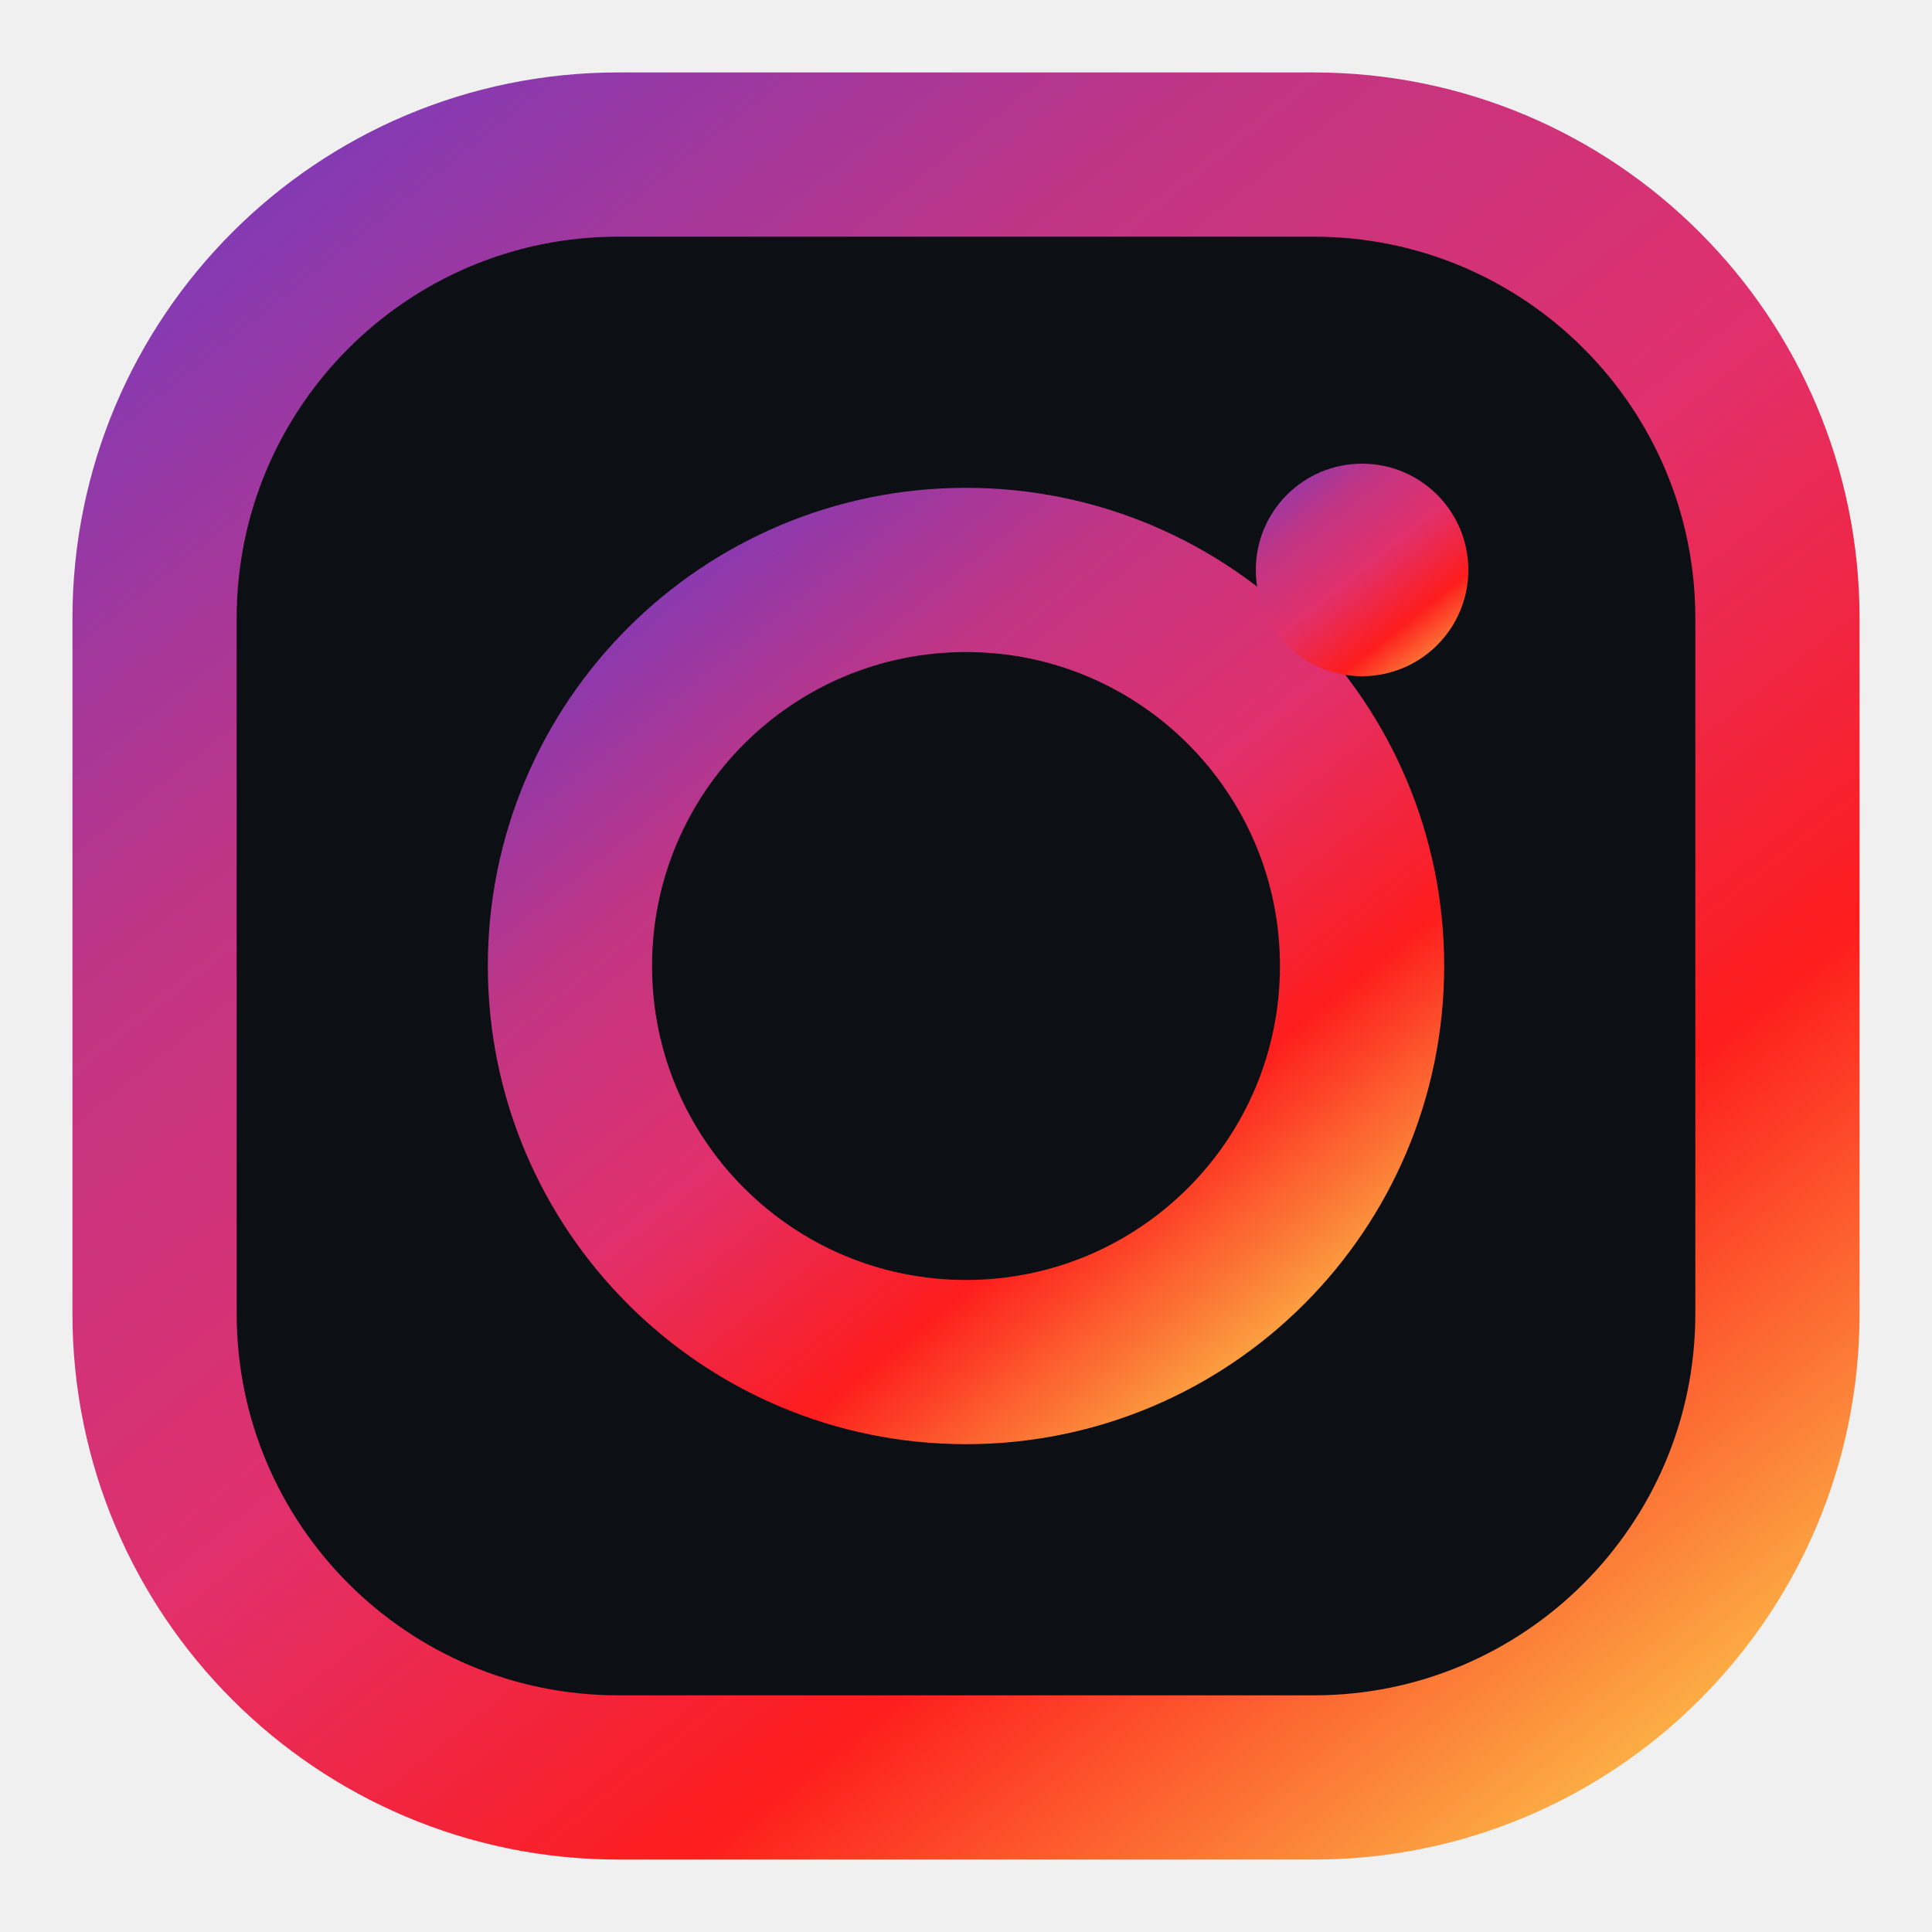
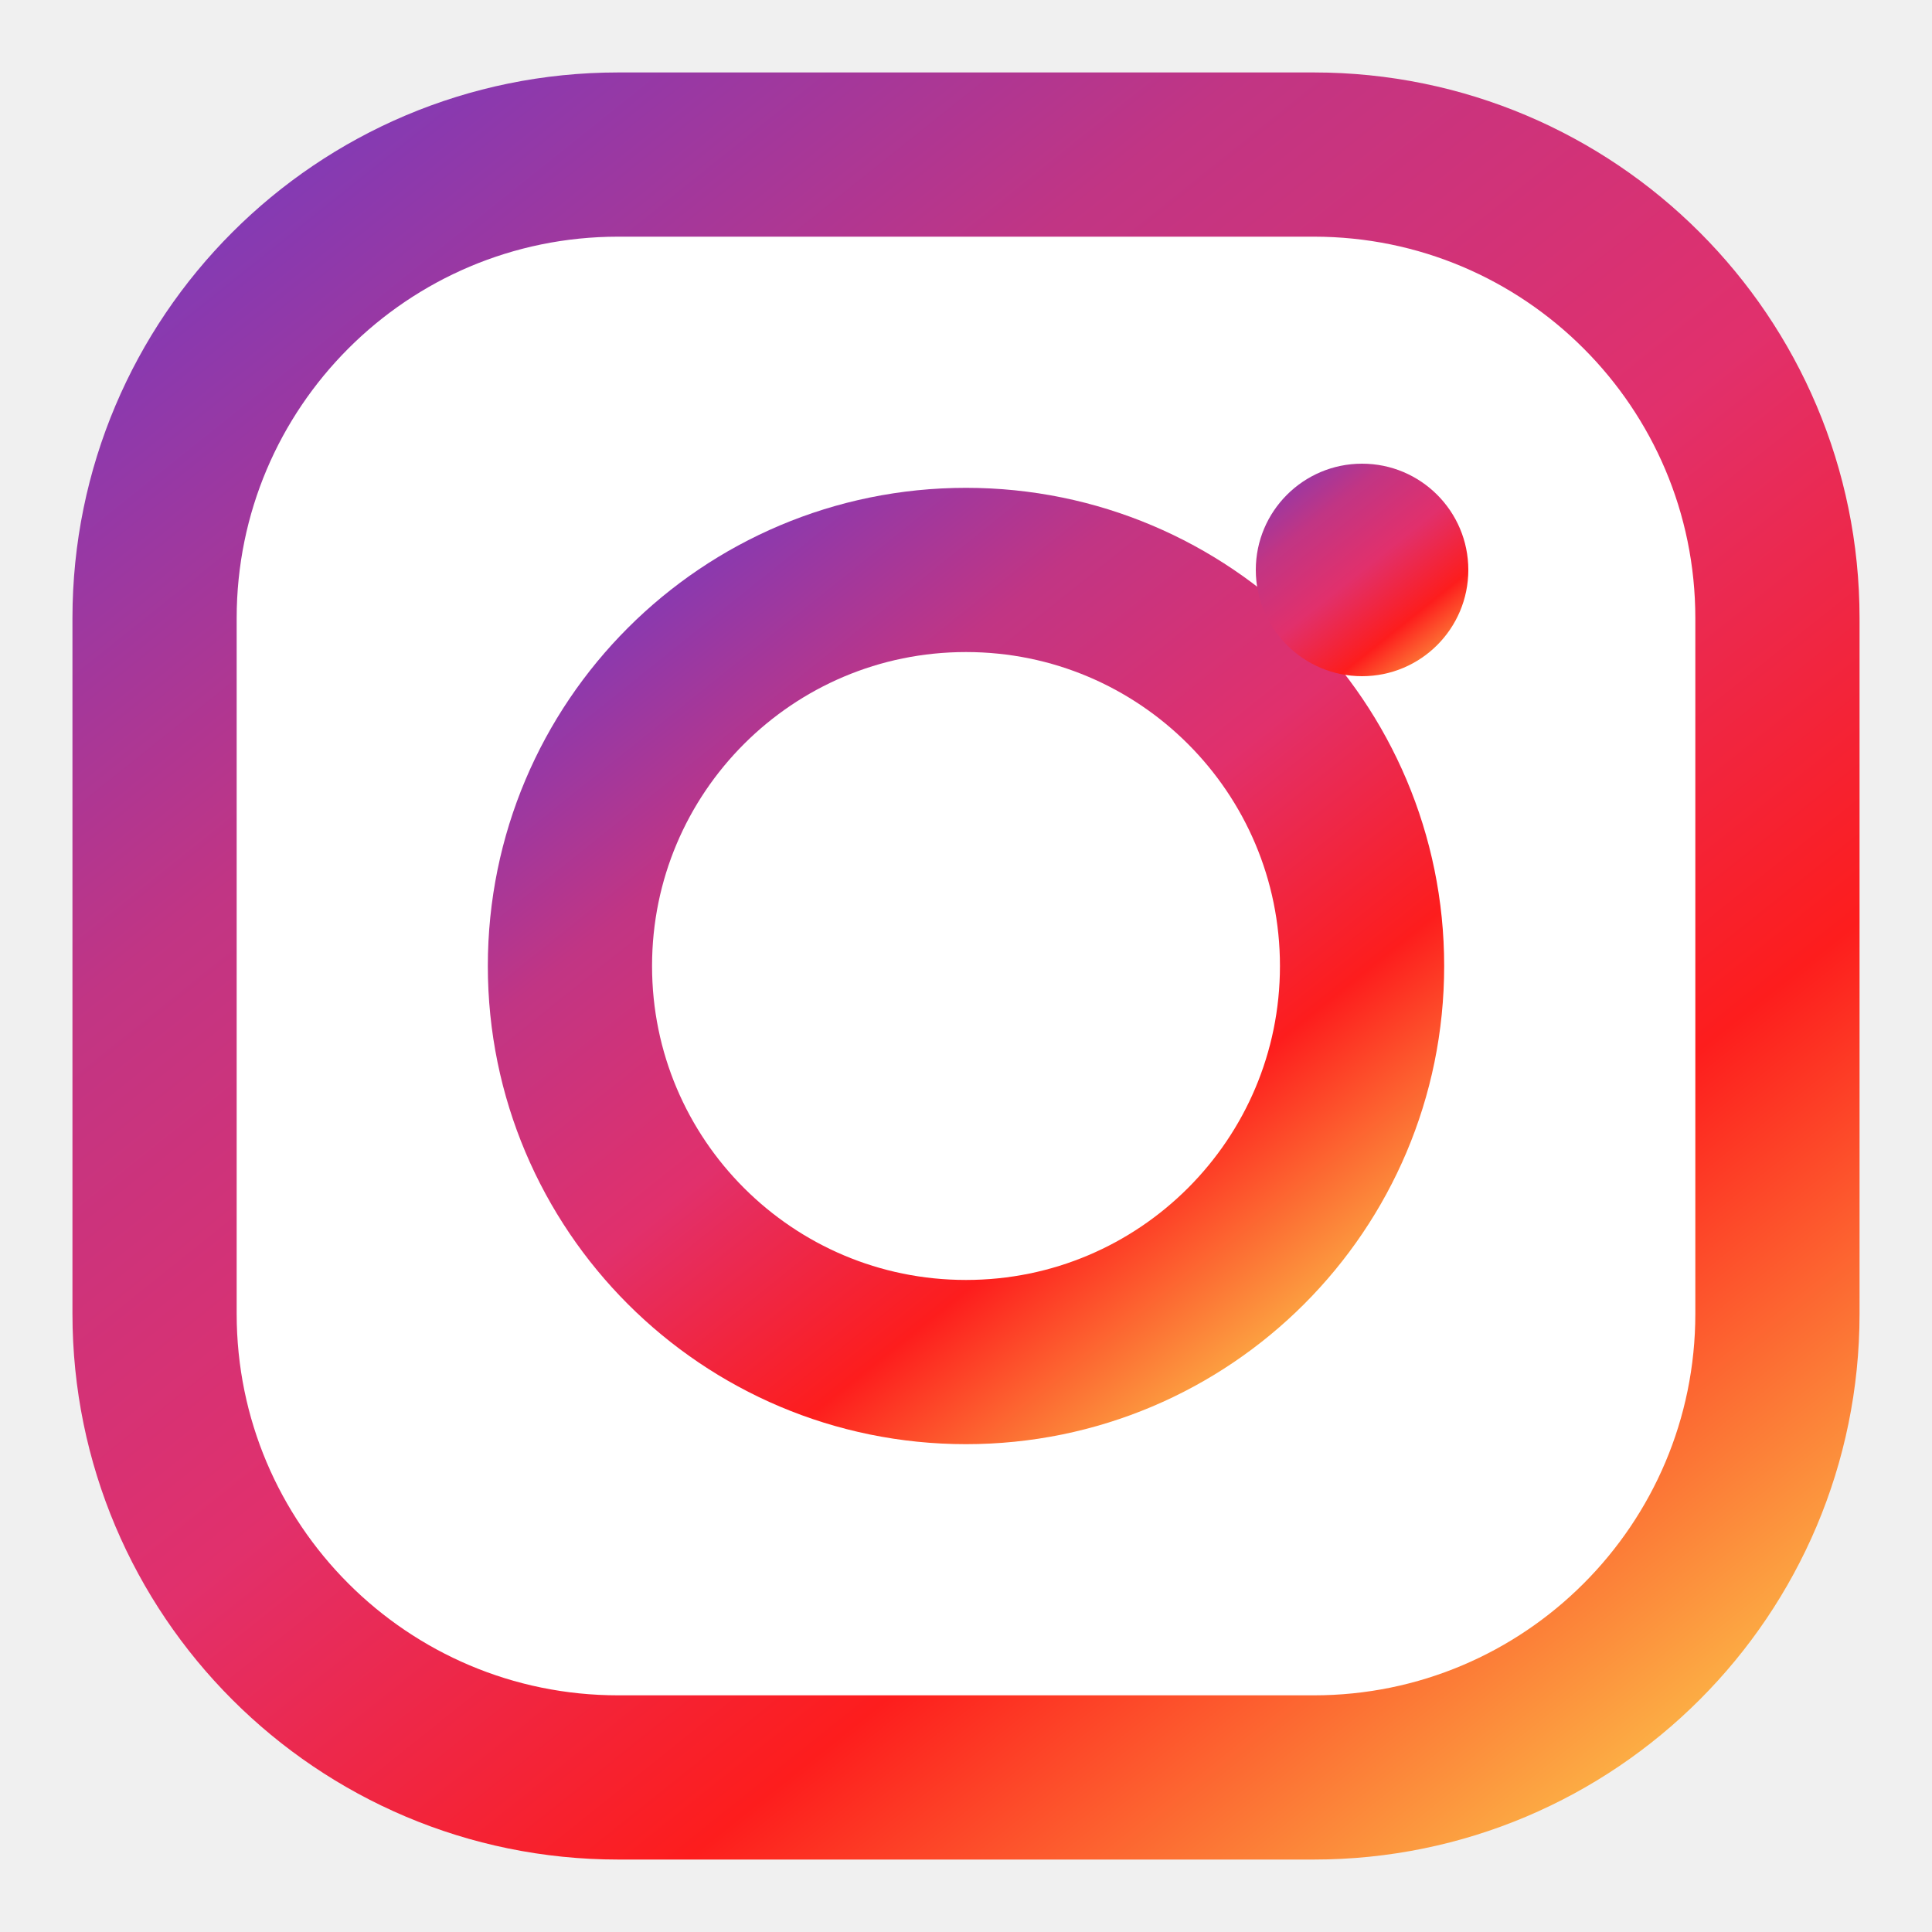
<svg xmlns="http://www.w3.org/2000/svg" viewBox="0 0 100 100" width="100" height="100">
  <defs>
    <linearGradient id="ig-grad-logo" x1="10%" y1="0%" x2="90%" y2="100%">
      <stop offset="0%" stop-color="#833ab4" />
      <stop offset="25%" stop-color="#c13584" />
      <stop offset="50%" stop-color="#e1306c" />
      <stop offset="75%" stop-color="#fd1d1d" />
      <stop offset="100%" stop-color="#fcb045" />
    </linearGradient>
  </defs>
-   <rect x="8" y="8" width="84" height="84" rx="24" ry="24" fill="#0c1014" stroke="url(#ig-grad-logo)" stroke-width="8.5" />
+   <rect x="8" y="8" width="84" height="84" rx="24" ry="24" fill="#ffffff" stroke="url(#ig-grad-logo)" stroke-width="8.5" />
  <circle cx="50" cy="50" r="20.5" fill="none" stroke="url(#ig-grad-logo)" stroke-width="8.5" />
  <circle cx="70.5" cy="29.5" r="5.5" fill="url(#ig-grad-logo)" />
</svg>
